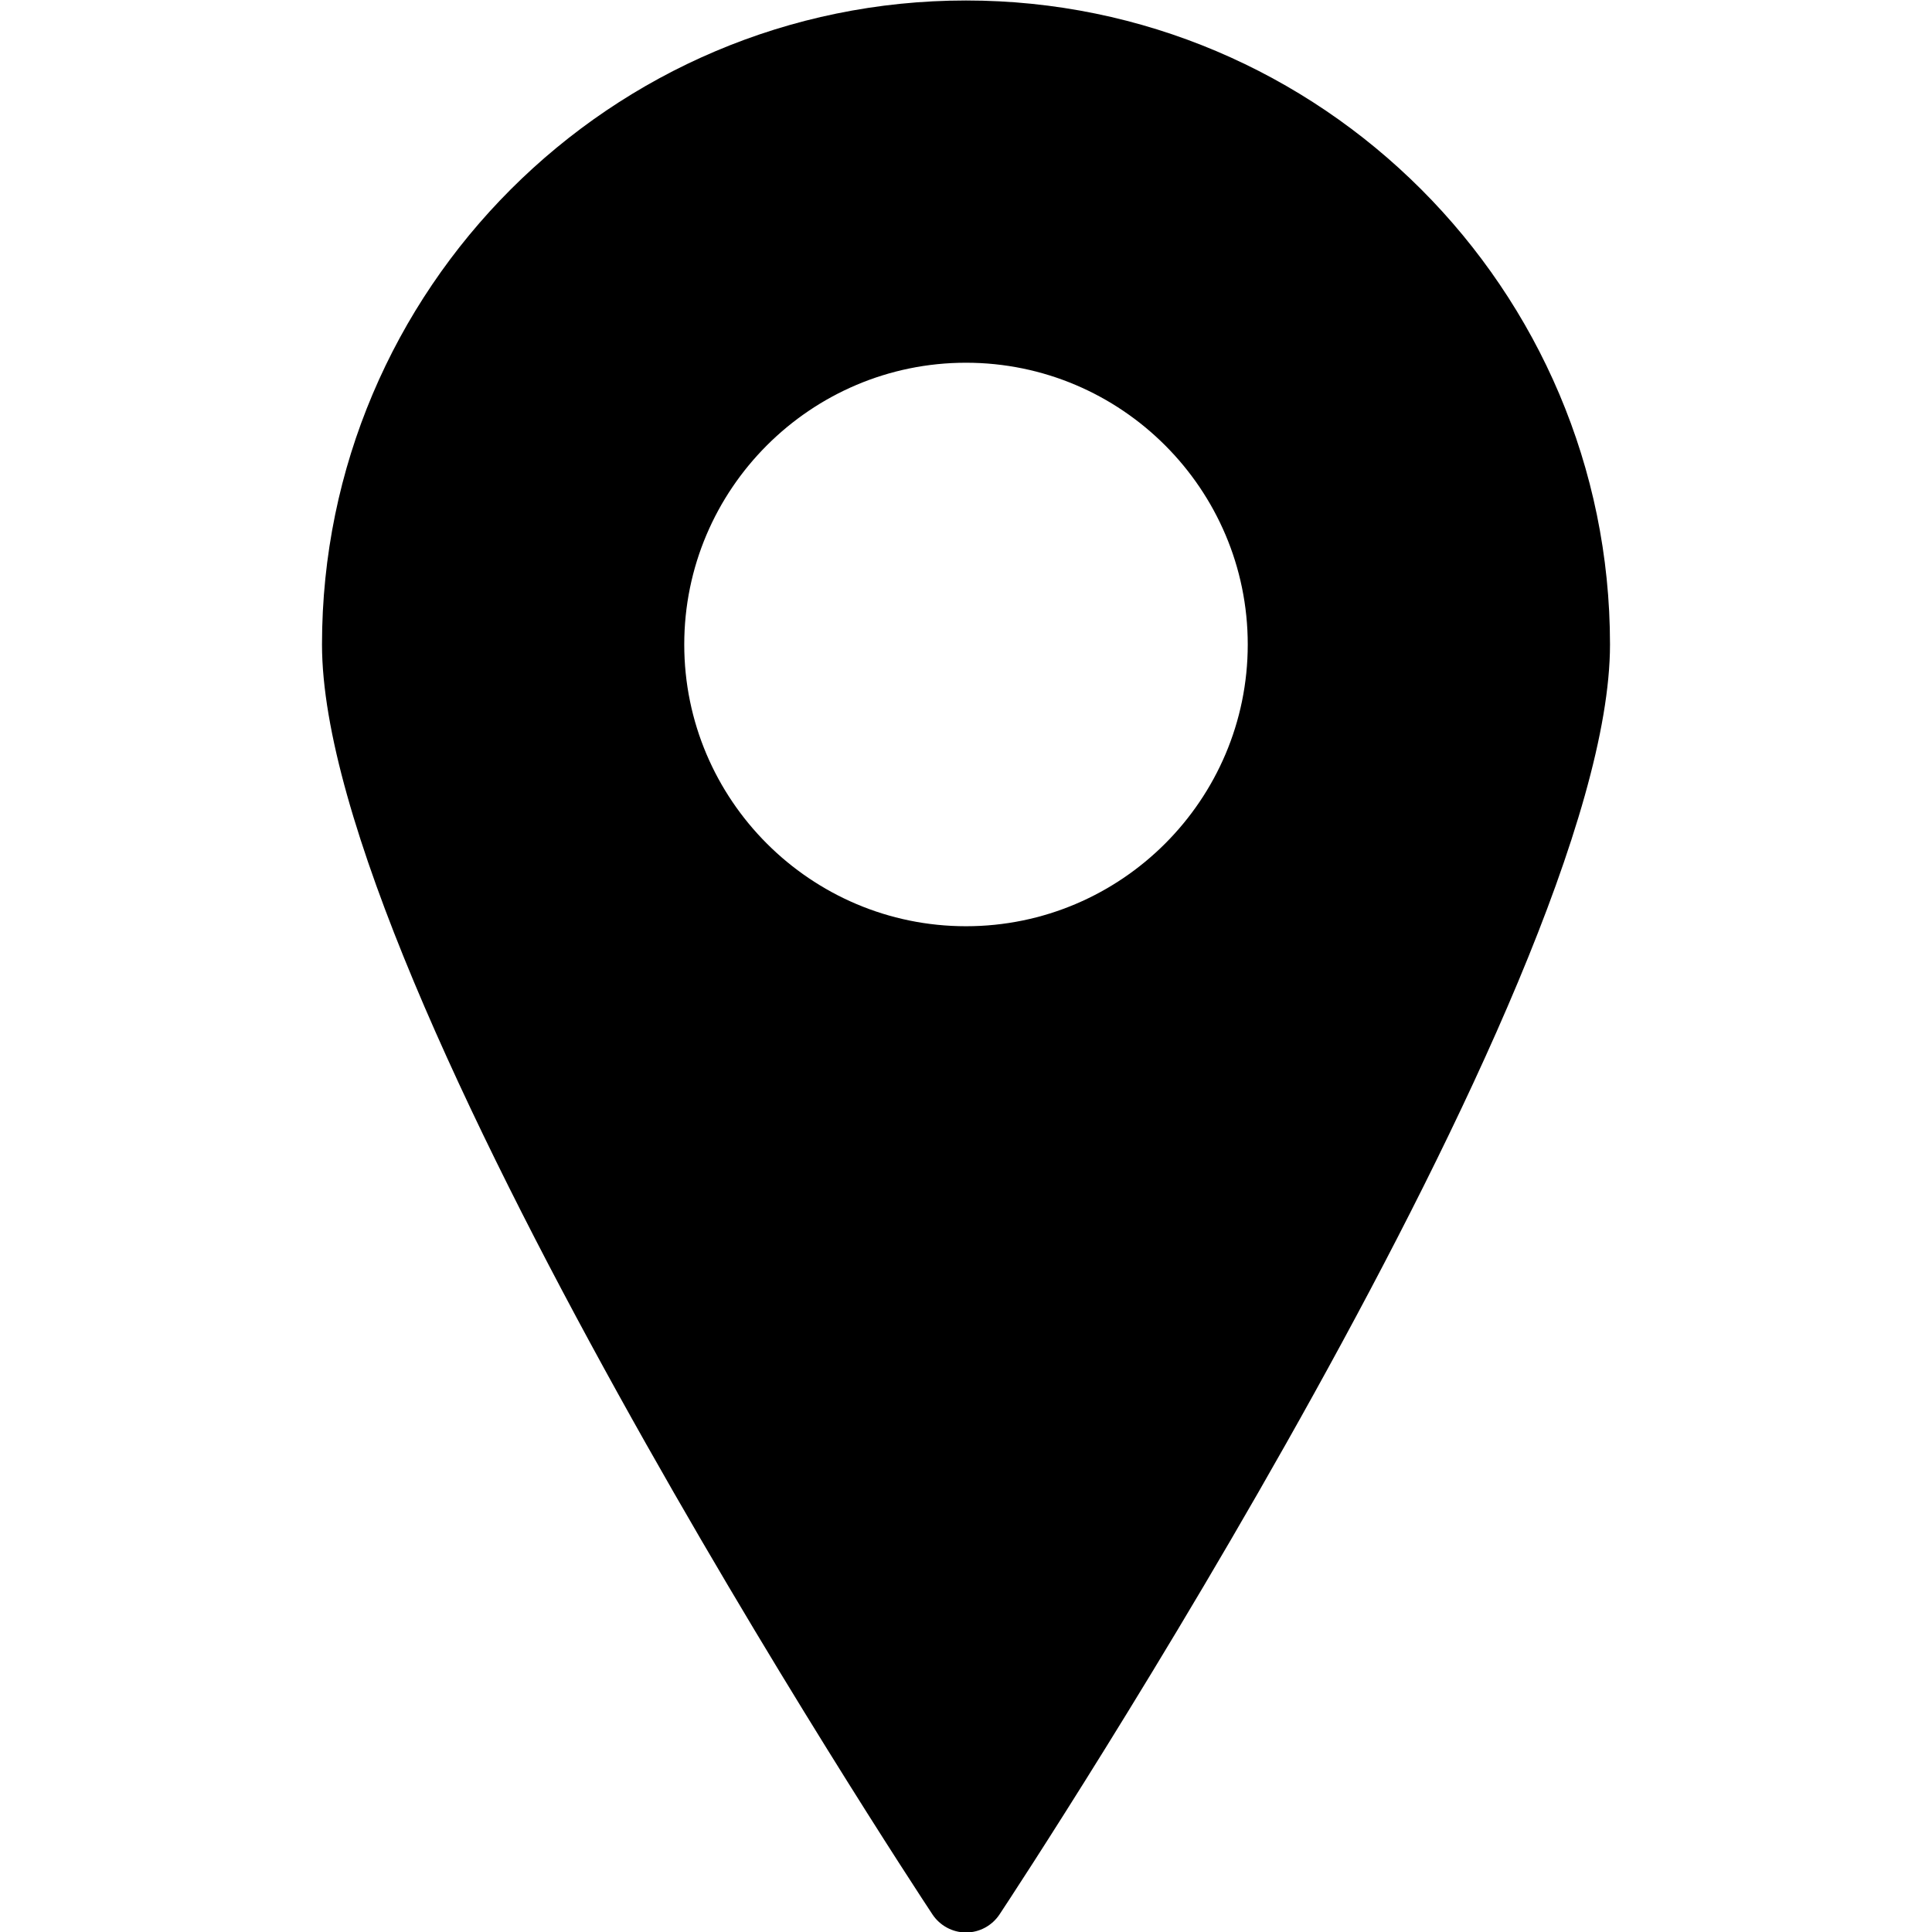
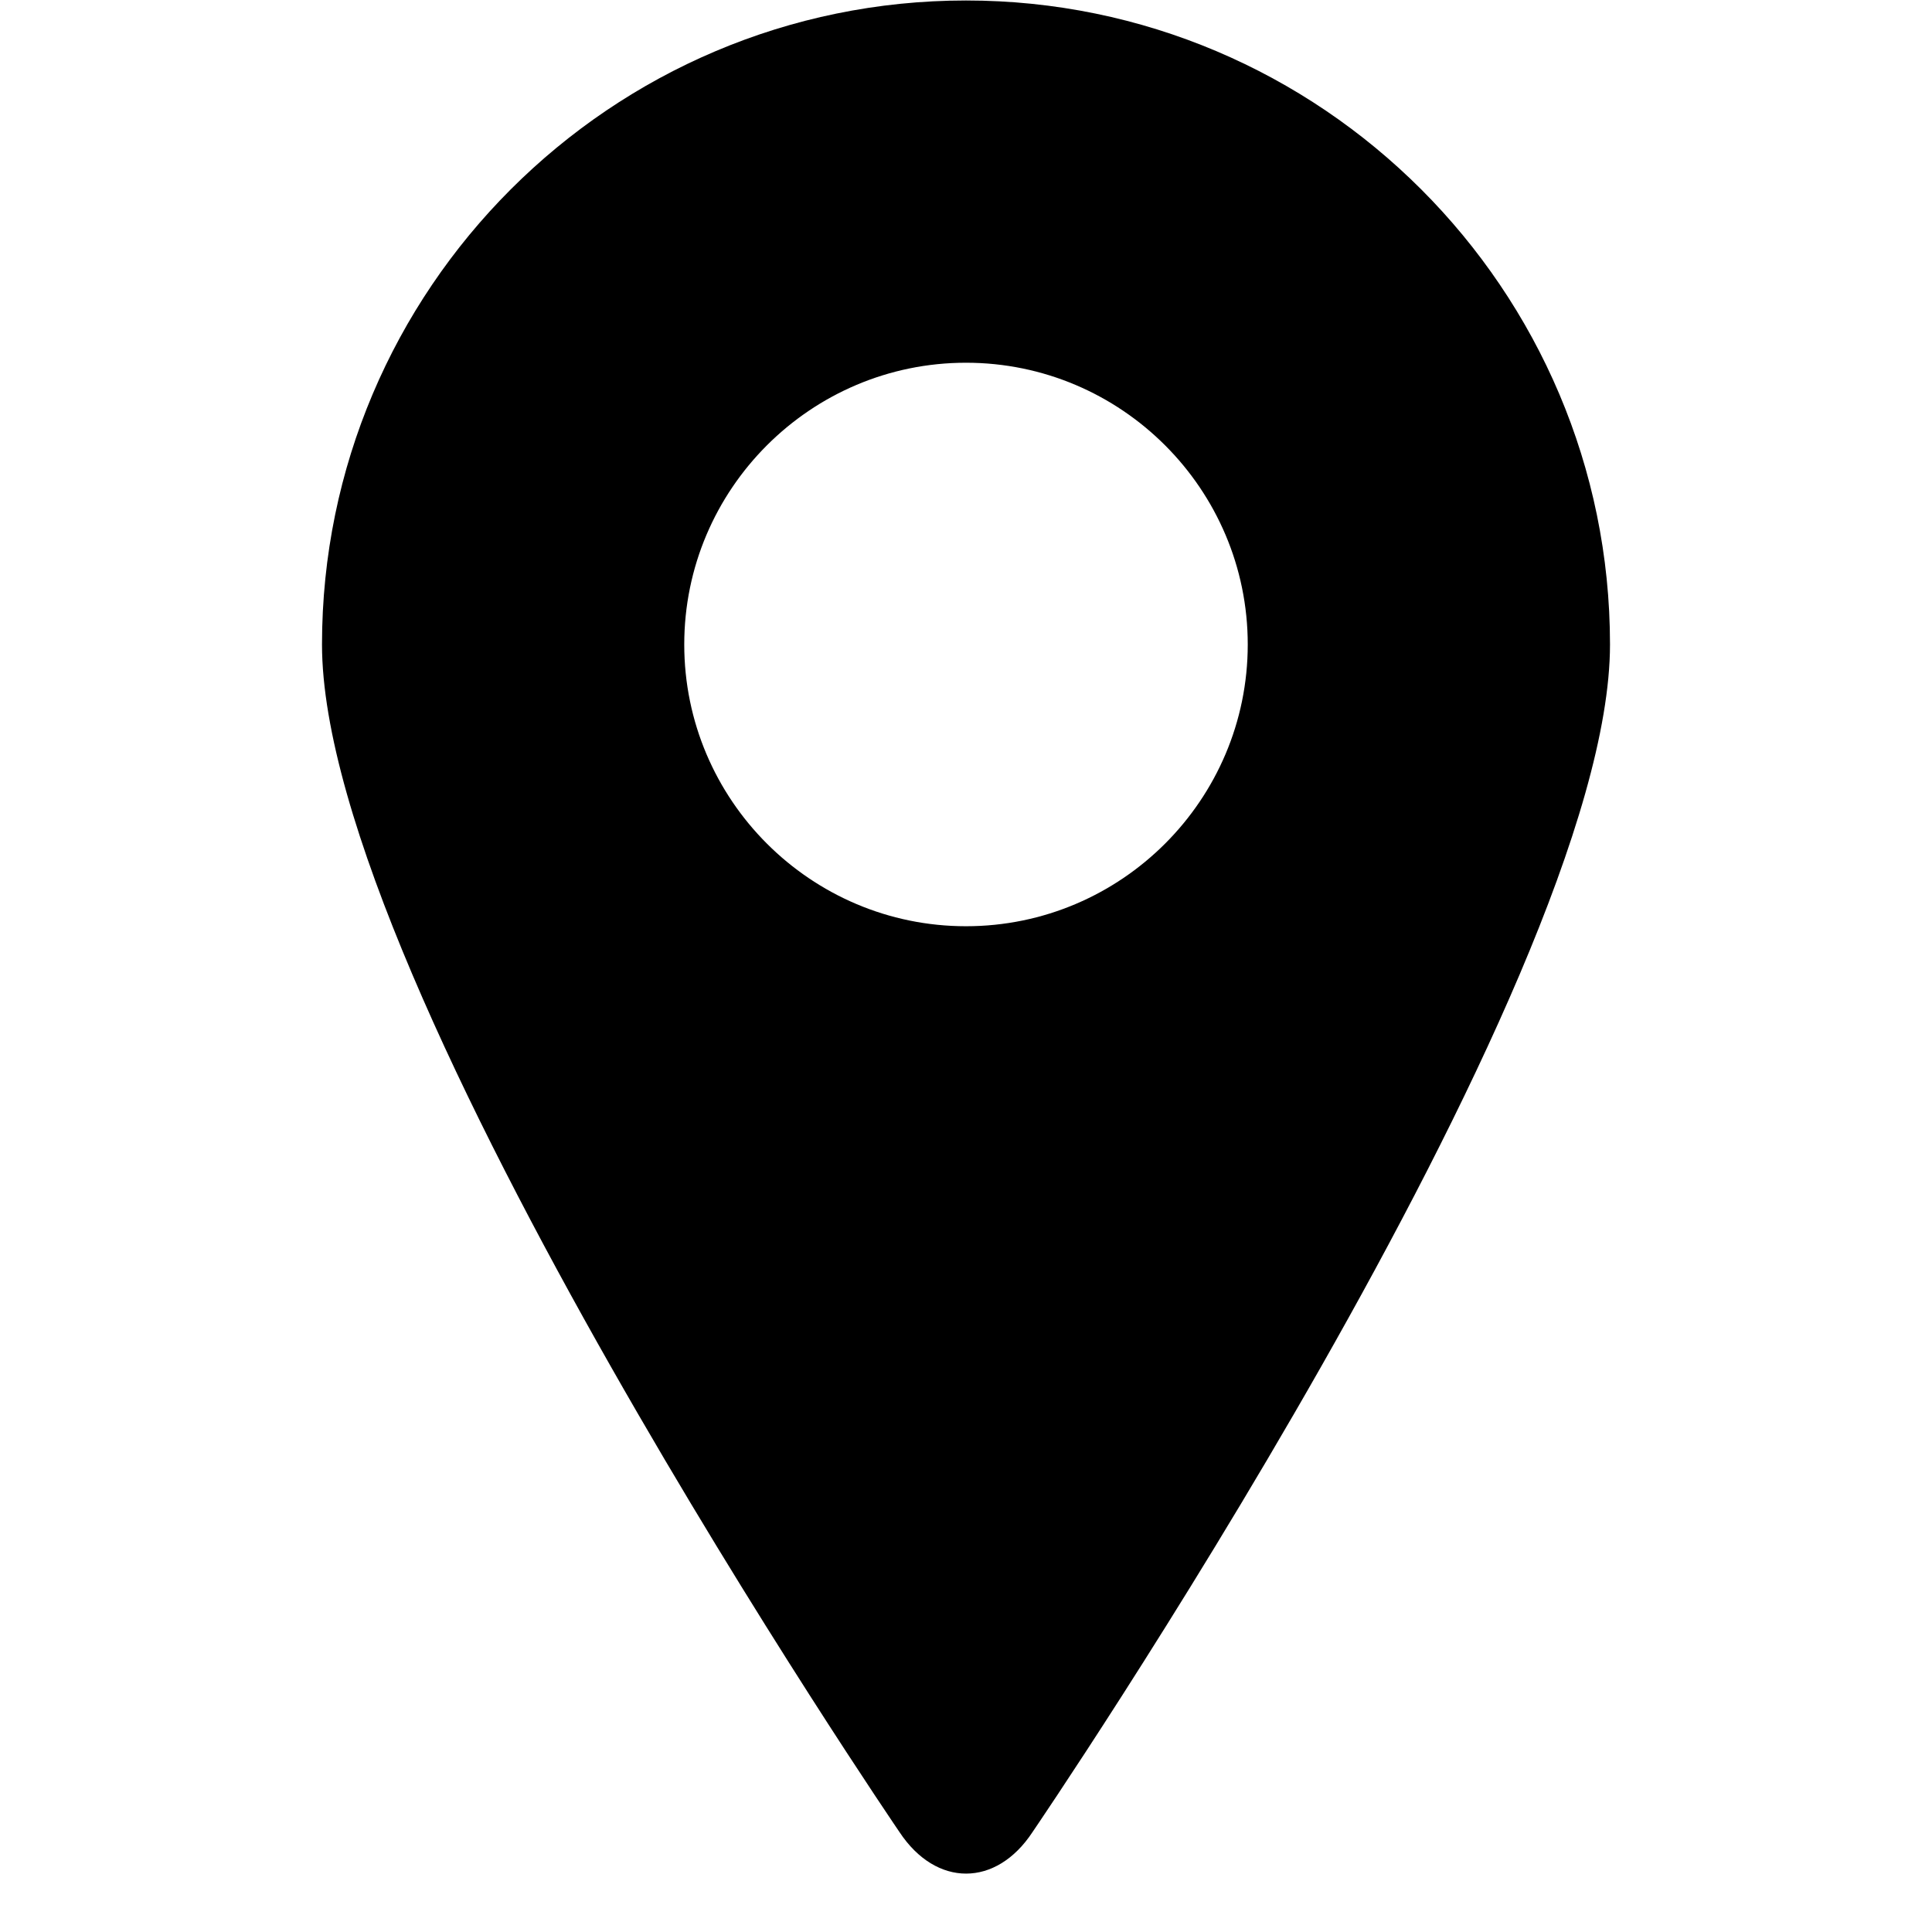
<svg xmlns="http://www.w3.org/2000/svg" width="24px" height="24px" viewBox="0 0 24 24" version="1.1">
  <defs />
-   <g id="Icons" stroke="none" stroke-width="1" fill="none" fill-rule="evenodd">
-     <g id="pin" fill="#000000">
-       <path d="M12,0.006 C7.589,0.006 4,3.594 4,8.006 C4,12.25 11.273,23.313 11.583,23.781 C11.675,23.92 11.832,24.006 12,24.006 C12.168,24.006 12.324,23.921 12.417,23.781 C12.727,23.313 20,12.25 20,8.006 C20,3.595 16.411,0.006 12,0.006 L12,0.006 Z M12,11.506 C10.07,11.506 8.5,9.935 8.5,8.006 C8.5,6.077 10.07,4.506 12,4.506 C13.93,4.506 15.5,6.077 15.5,8.006 C15.5,9.935 13.93,11.506 12,11.506 L12,11.506 Z" />
+   <g id="Icons" stroke="none" stroke-width="1">
+     <g id="pin">
+       <path d="M4,8.006 C4,12.25 11.174,22.759 11.174,22.759 C11.63,23.448 12.375,23.445 12.826,22.759 C12.826,22.759 20,12.25 20,8.006 C20,3.595 16.411,0.006 12,0.006 C7.589,0.006 4,3.594 4,8.006 Z M12,11.506 C10.07,11.506 8.5,9.935 8.5,8.006 C8.5,6.077 10.07,4.506 12,4.506 C13.93,4.506 15.5,6.077 15.5,8.006 C15.5,9.935 13.93,11.506 12,11.506 L12,11.506 Z" />
    </g>
  </g>
</svg>
